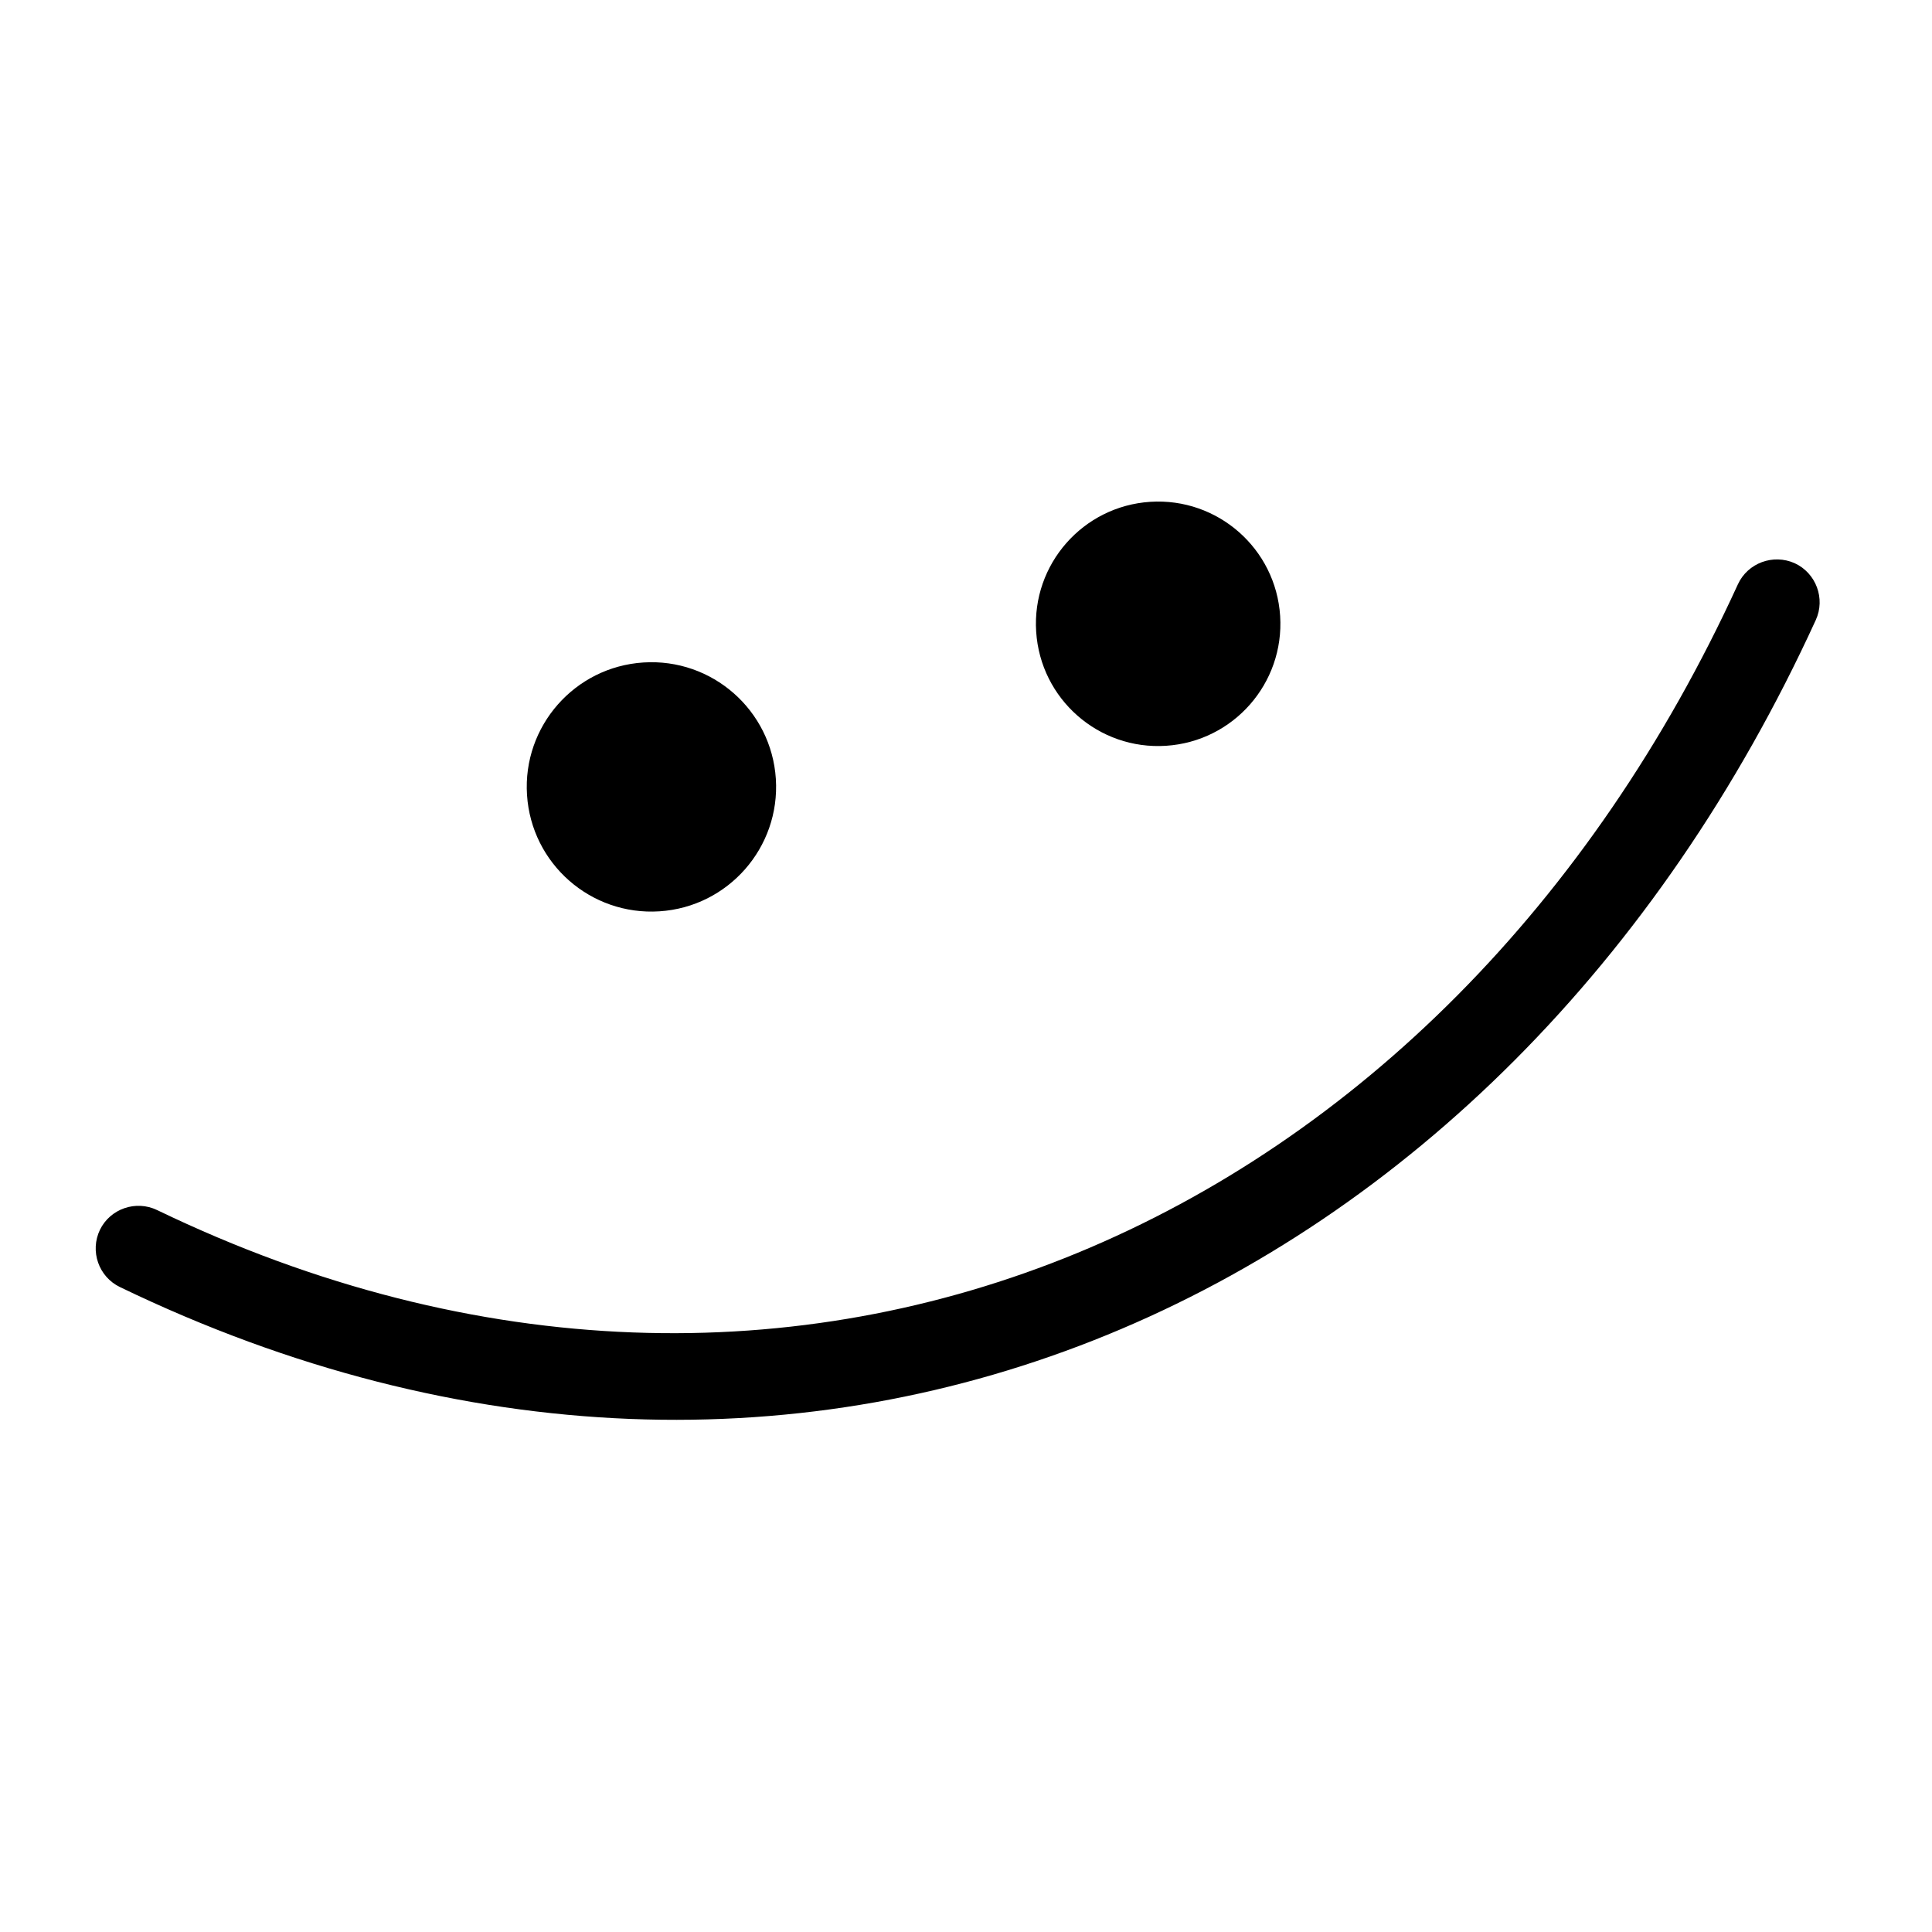
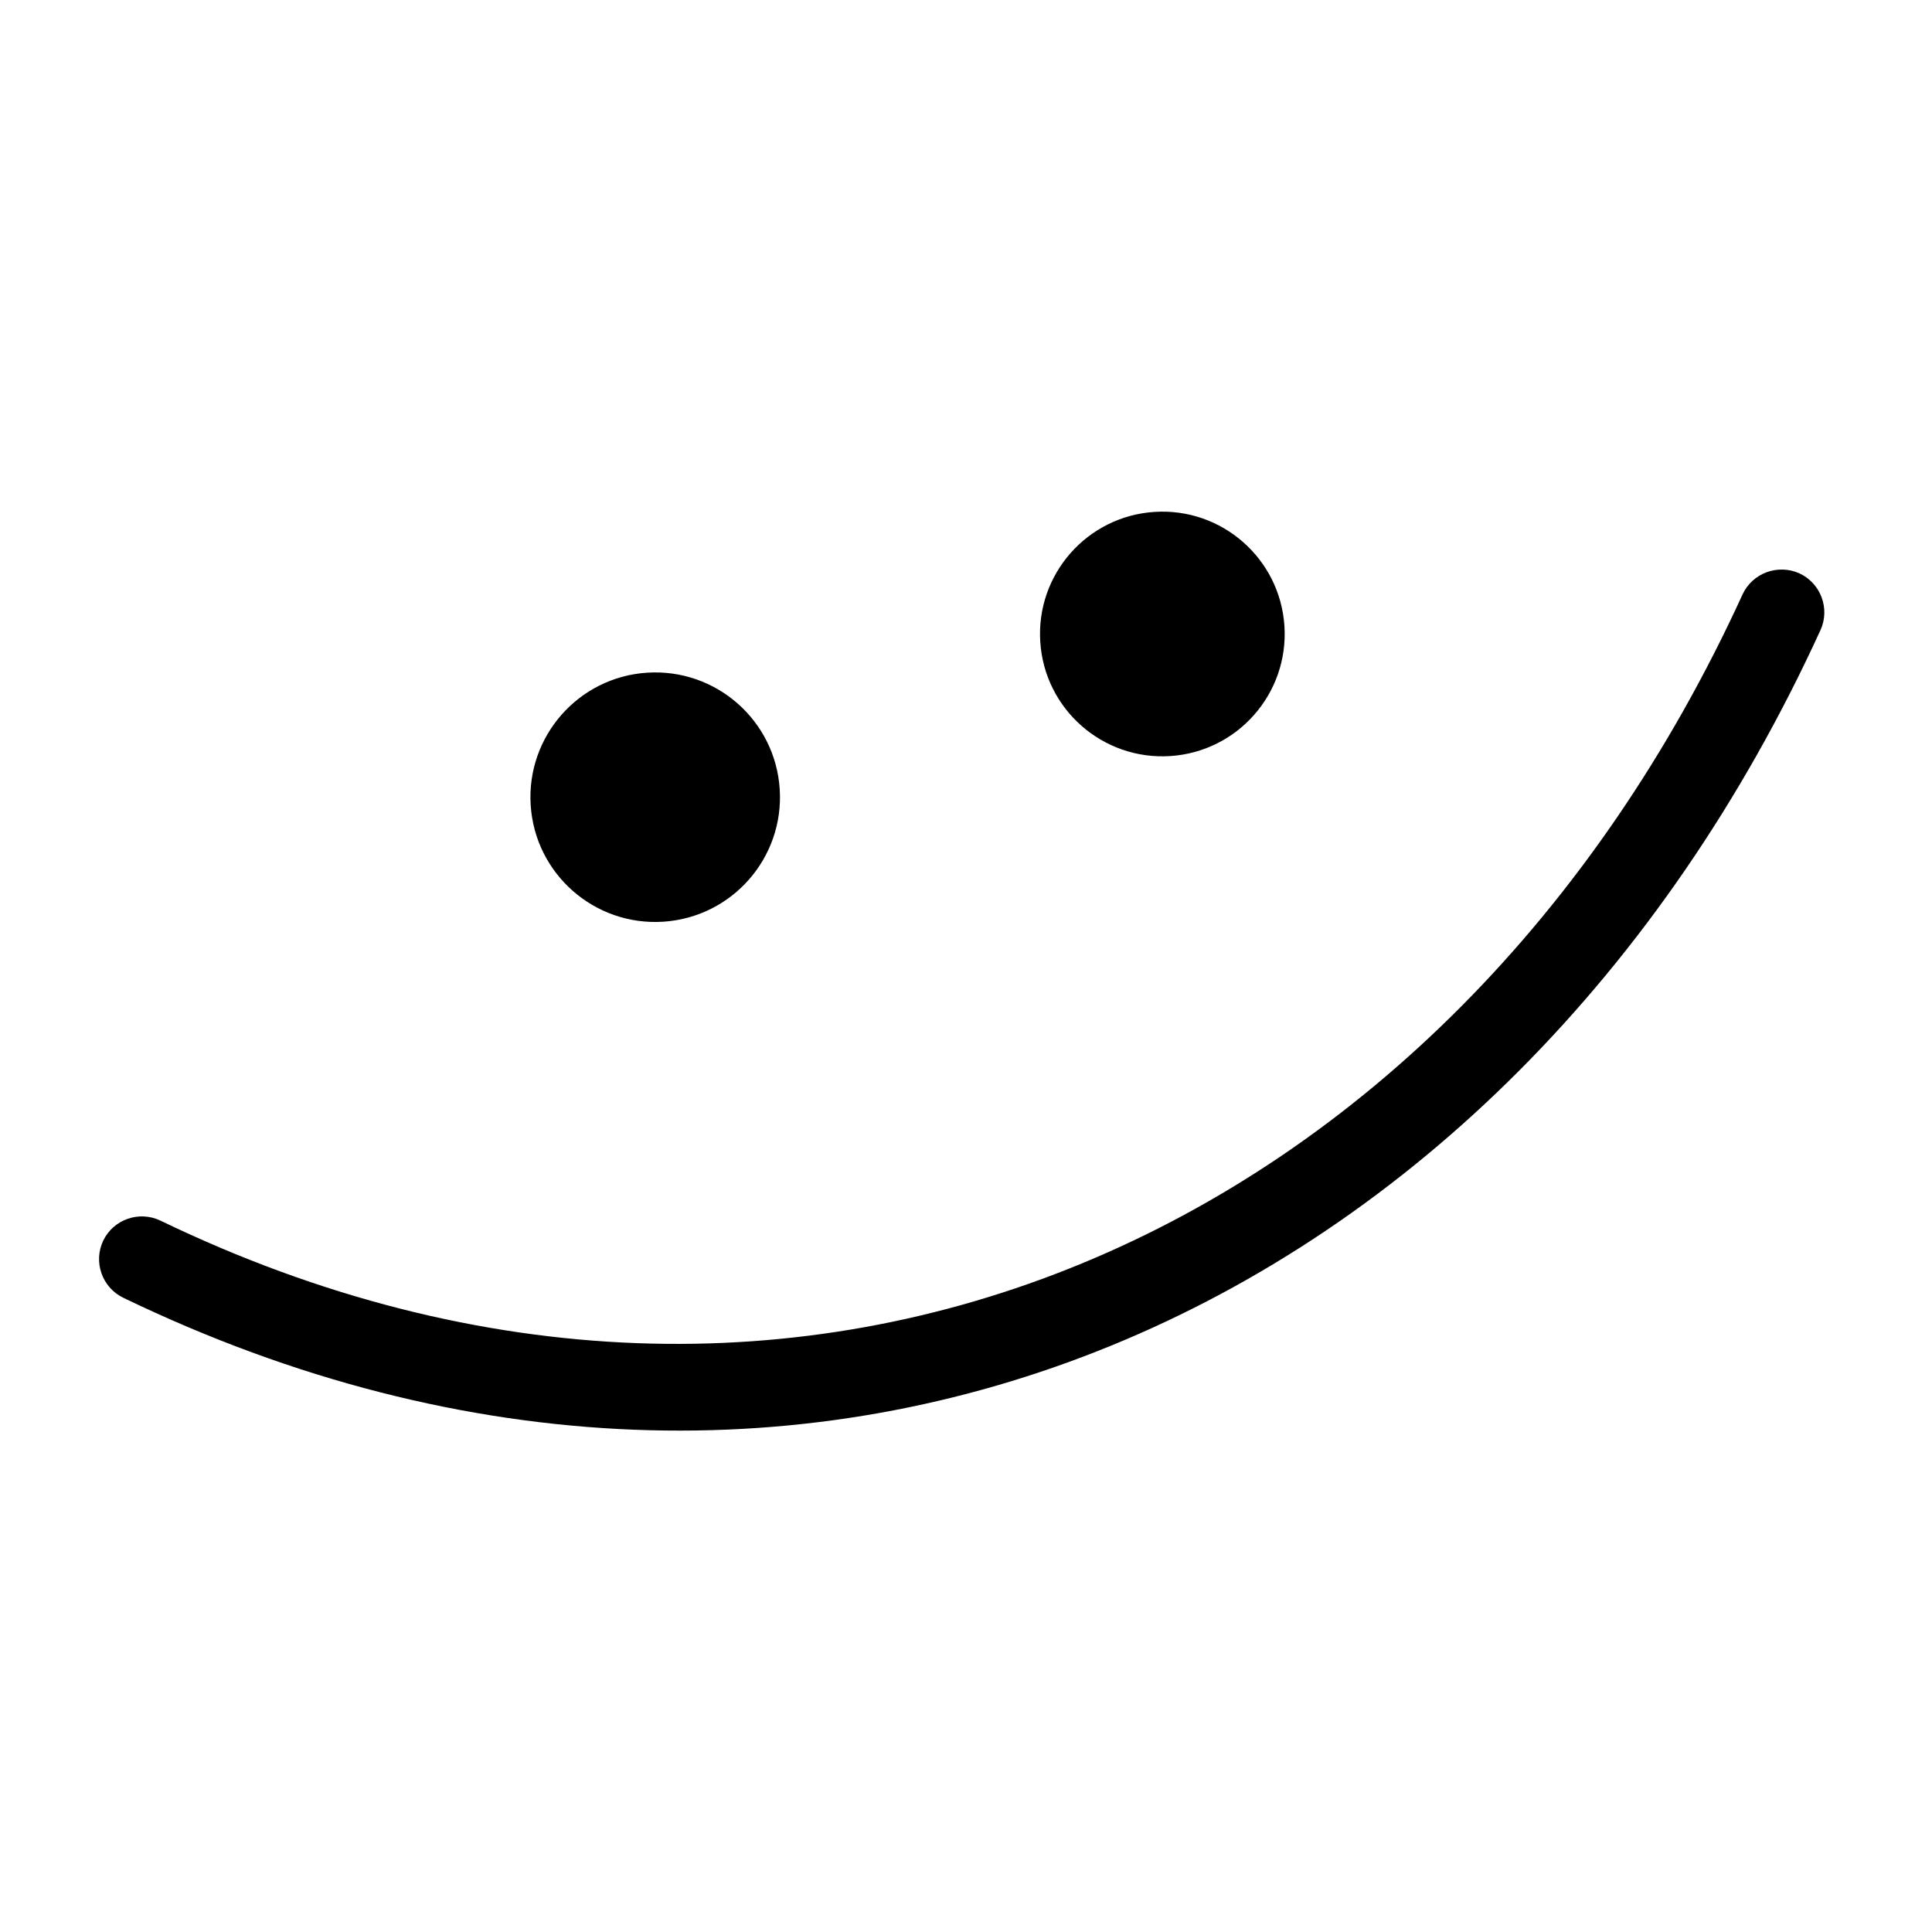
<svg xmlns="http://www.w3.org/2000/svg" width="50" height="50" viewBox="0 0 50 50" fill="none">
-   <path fill-rule="evenodd" clip-rule="evenodd" d="M44.977 15.121C37.399 31.685 20.62 39.3 4.067 31.317C3.516 31.051 2.853 31.282 2.587 31.826C2.321 32.38 2.553 33.043 3.104 33.309C20.847 41.876 38.868 33.794 46.992 16.047C47.246 15.493 47.001 14.831 46.445 14.575C45.889 14.328 45.232 14.568 44.977 15.121Z" fill="black" />
-   <path d="M17.066 23.585C18.844 23.471 20.193 21.936 20.079 20.158C19.964 18.379 18.43 17.03 16.651 17.145C14.873 17.259 13.524 18.794 13.639 20.572C13.753 22.351 15.287 23.7 17.066 23.585Z" fill="black" />
-   <path d="M30.176 19.301C31.92 19.189 33.242 17.684 33.13 15.941C33.018 14.197 31.513 12.875 29.769 12.987C28.026 13.099 26.703 14.604 26.816 16.348C26.928 18.091 28.432 19.414 30.176 19.301Z" fill="black" />
+   <path fill-rule="evenodd" clip-rule="evenodd" d="M45.097 15.384C37.513 31.96 20.721 39.581 4.155 31.591C3.603 31.325 2.941 31.556 2.674 32.102C2.408 32.656 2.639 33.319 3.191 33.586C20.948 42.159 38.983 34.07 47.113 16.309C47.368 15.756 47.123 15.093 46.566 14.837C46.01 14.59 45.352 14.83 45.097 15.384Z" fill="black" />
+   <path d="M17.164 23.854C18.944 23.739 20.294 22.204 20.179 20.424C20.065 18.644 18.529 17.294 16.749 17.409C14.969 17.523 13.62 19.059 13.734 20.839C13.849 22.619 15.384 23.968 17.164 23.854Z" fill="black" />
+   <path d="M30.285 19.567C32.03 19.454 33.353 17.949 33.241 16.204C33.129 14.459 31.623 13.135 29.878 13.248C28.133 13.36 26.809 14.866 26.922 16.611C27.034 18.356 28.54 19.679 30.285 19.567Z" fill="black" />
</svg>
